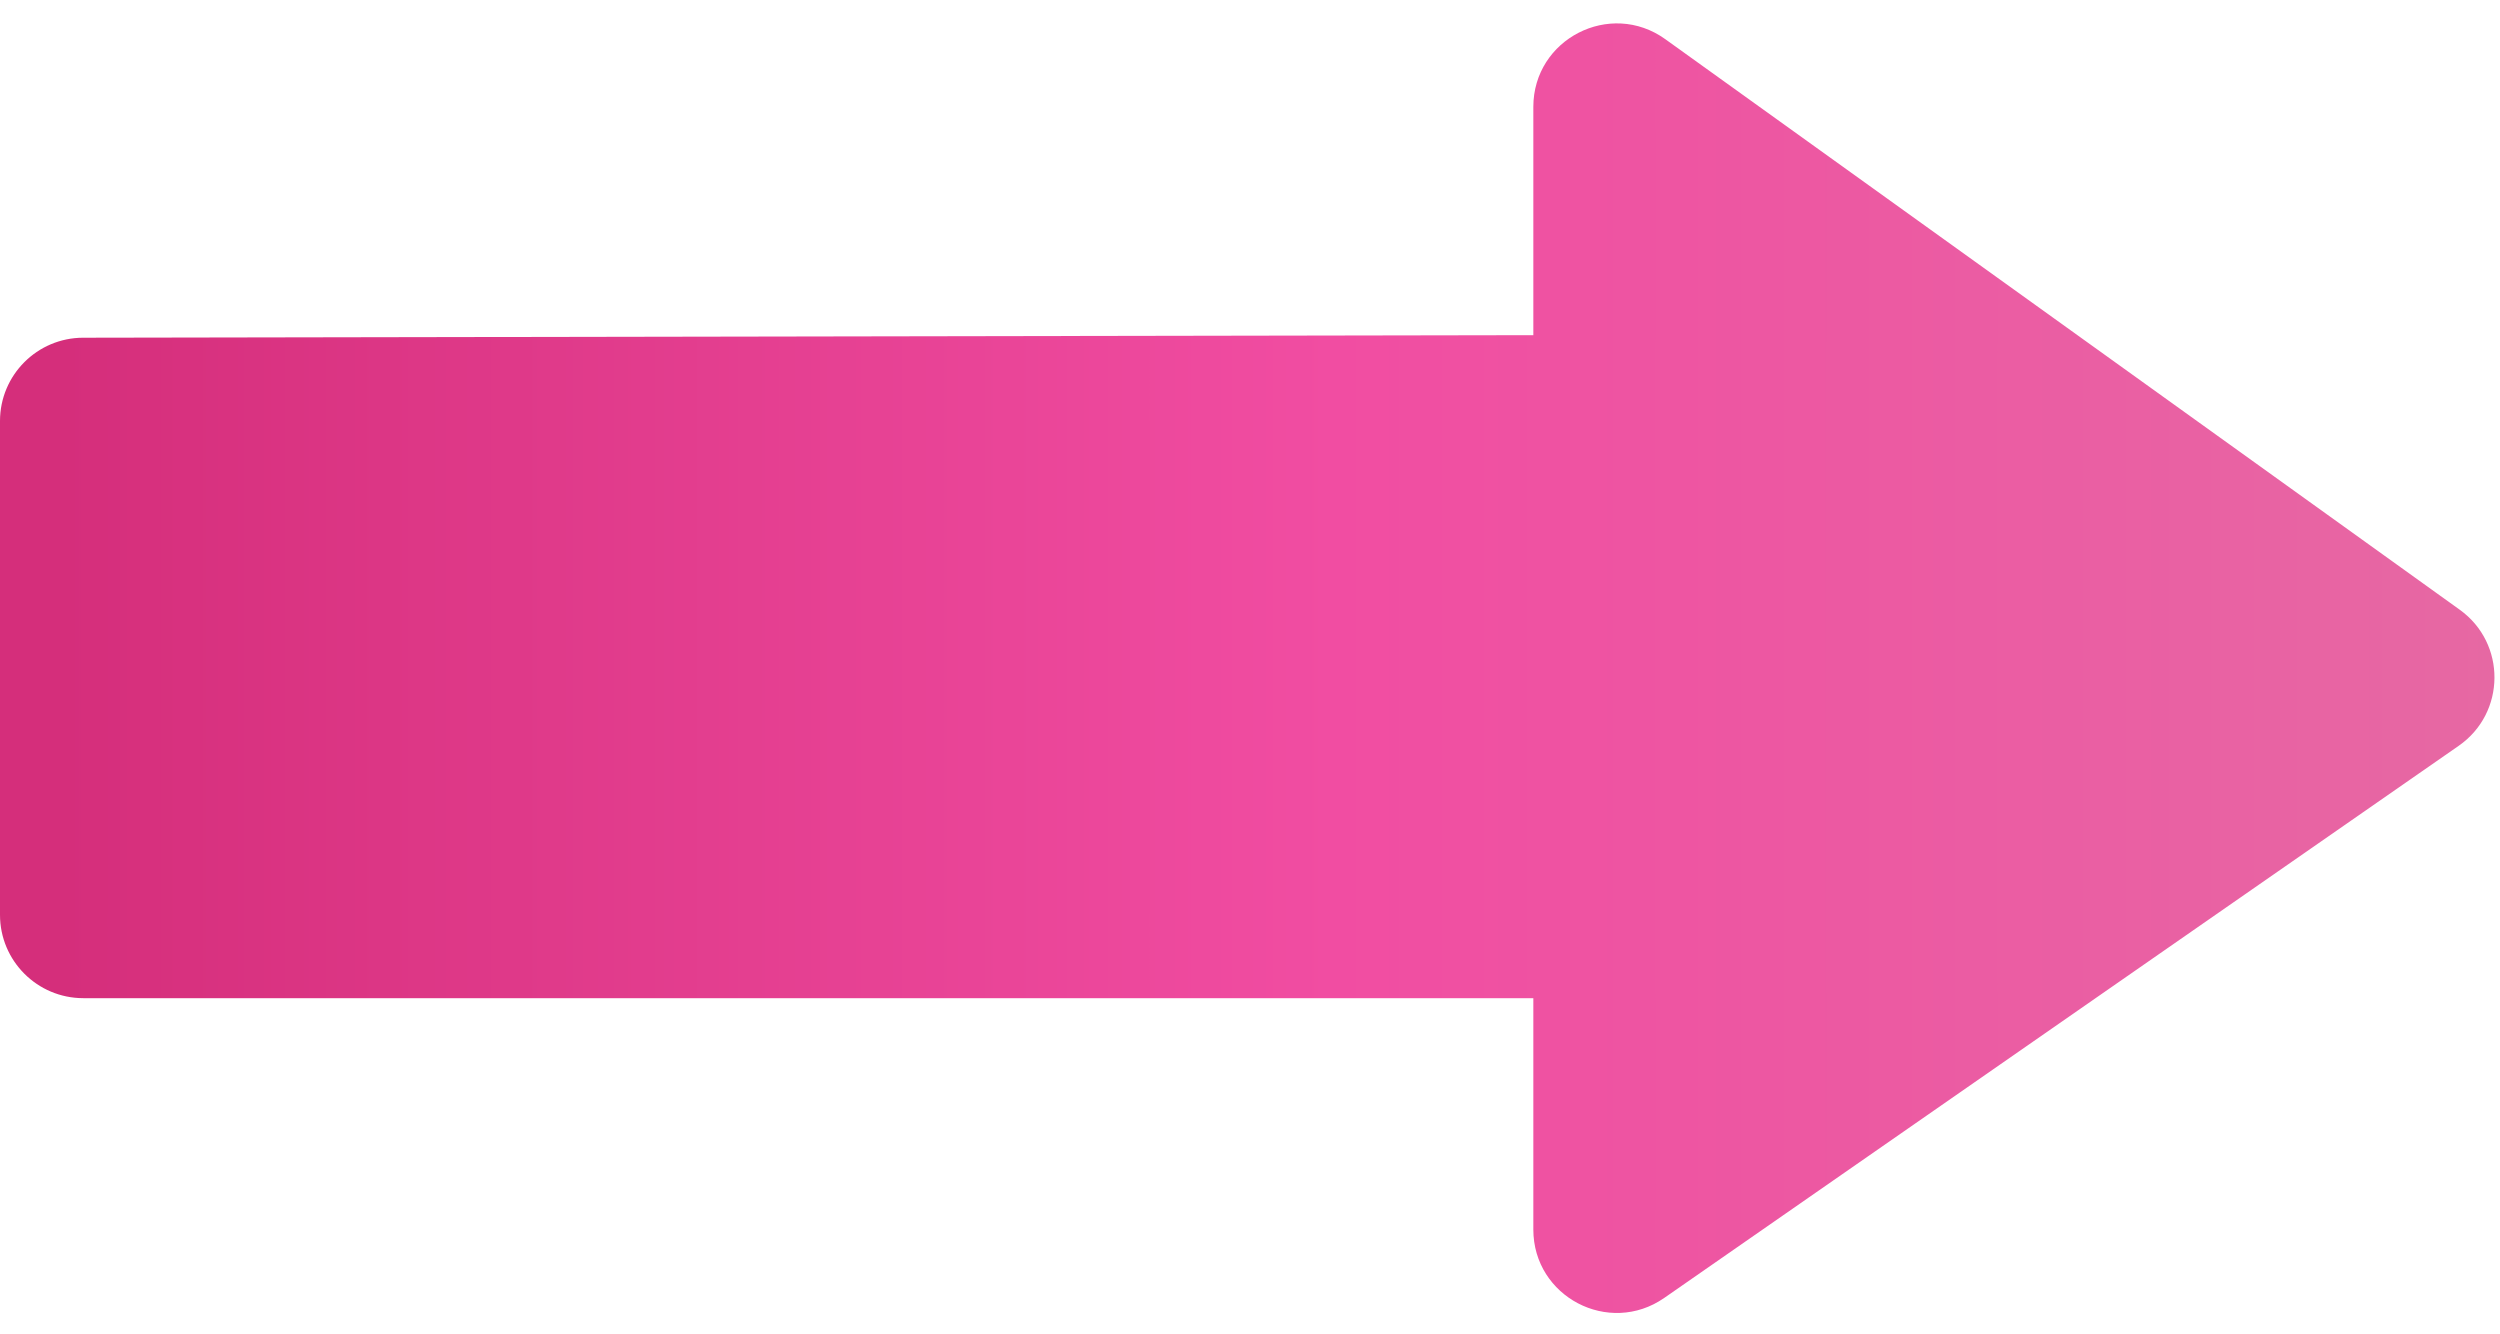
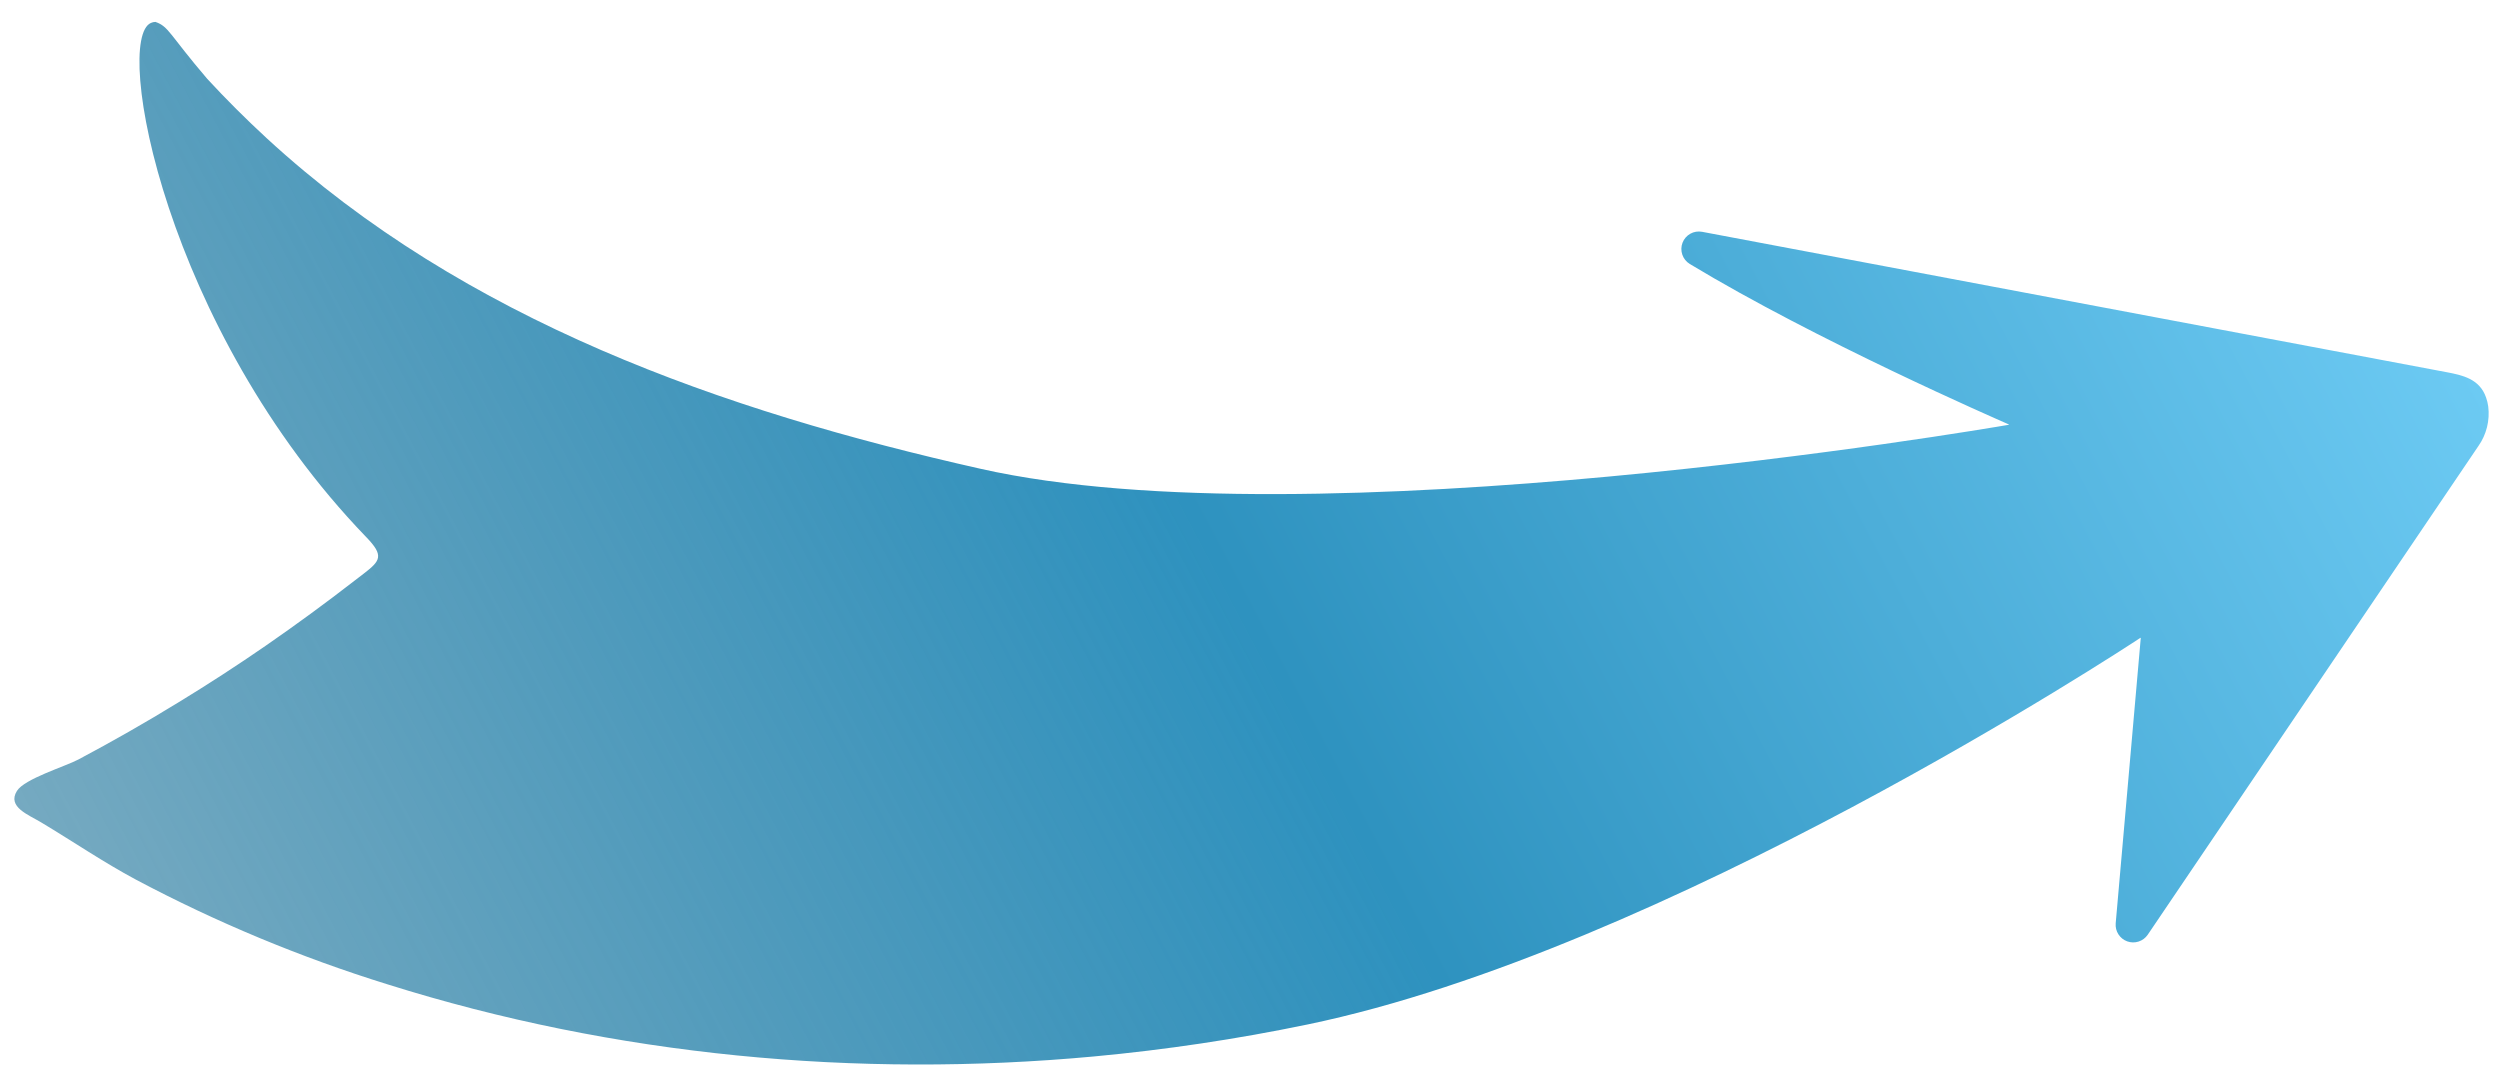
- <svg xmlns="http://www.w3.org/2000/svg" width="45" height="24" viewBox="0 0 45 24" fill="none">
-   <path d="M44.256 13.425C45.107 12.834 45.117 11.579 44.275 10.975L29.975 0.705C28.983 -0.007 27.6 0.702 27.6 1.924V2.836V6.033L1.497 6.079C0.67 6.08 0 6.751 0 7.579V16.467C0 17.296 0.672 17.967 1.5 17.967H13.591H27.6V22.131C27.6 23.342 28.961 24.054 29.956 23.363L44.256 13.425Z" fill="url(#paint0_linear_847_1857)" />
+ <svg xmlns="http://www.w3.org/2000/svg" width="90" height="39" viewBox="0 0 90 39" fill="none">
+   <path d="M76.165 33.24L77.067 22.972C77.069 22.963 77.061 22.957 77.056 22.961C76.473 23.345 59.903 34.224 47.058 36.884C44.521 37.41 41.957 37.793 39.377 38.033C30.846 38.822 22.132 38.011 13.949 35.436C10.821 34.465 7.79 33.204 4.897 31.669C3.724 31.041 2.635 30.298 1.497 29.615C1.032 29.333 0.249 29.054 0.609 28.474C0.88 28.037 2.339 27.597 2.82 27.343C4.04 26.695 5.24 26.011 6.418 25.289C7.493 24.634 8.548 23.949 9.583 23.234C10.671 22.481 11.737 21.701 12.778 20.893C12.896 20.802 13.004 20.72 13.099 20.647C13.695 20.186 13.833 20.007 13.188 19.339C13.185 19.334 13.176 19.328 13.172 19.323C5.932 11.809 4.073 1.419 5.432 0.826C5.483 0.802 5.54 0.789 5.597 0.789C6.082 0.959 6.085 1.227 7.455 2.832C8.14 3.575 8.862 4.294 9.607 4.981C16.73 11.535 26.017 14.789 35.302 16.877C47.24 19.567 71.353 15.458 72.317 15.292C72.321 15.293 72.326 15.282 72.315 15.278C71.834 15.067 65.381 12.253 60.831 9.502C60.705 9.425 60.61 9.307 60.563 9.167C60.515 9.028 60.518 8.876 60.571 8.738C60.623 8.601 60.723 8.486 60.852 8.414C60.98 8.342 61.13 8.318 61.275 8.345L88.07 13.397C88.644 13.505 89.265 13.635 89.499 14.312C89.536 14.415 89.561 14.522 89.576 14.631C89.64 15.135 89.513 15.646 89.22 16.061C85.869 21.014 79.977 29.723 77.317 33.652C77.238 33.767 77.123 33.853 76.99 33.896C76.857 33.939 76.714 33.937 76.582 33.89C76.451 33.843 76.338 33.753 76.263 33.636C76.187 33.518 76.153 33.379 76.165 33.24Z" fill="url(#paint0_linear_1701_5177)" />
  <defs>
-     <linearGradient id="paint0_linear_847_1857" x1="1.045" y1="11.574" x2="45.582" y2="11.574" gradientUnits="userSpaceOnUse">
-       <stop stop-color="#D52E7B" />
-       <stop offset="0.516" stop-color="#F14DA2" />
-       <stop offset="1" stop-color="#E669A3" />
+     <linearGradient id="paint0_linear_1701_5177" x1="80.197" y1="-3.284" x2="4.68" y2="36.715" gradientUnits="userSpaceOnUse">
+       <stop stop-color="#6CCAF3" />
+       <stop offset="0.505" stop-color="#2E92BF" />
+       <stop offset="1" stop-color="#1D7399" stop-opacity="0.61" />
    </linearGradient>
  </defs>
</svg>
